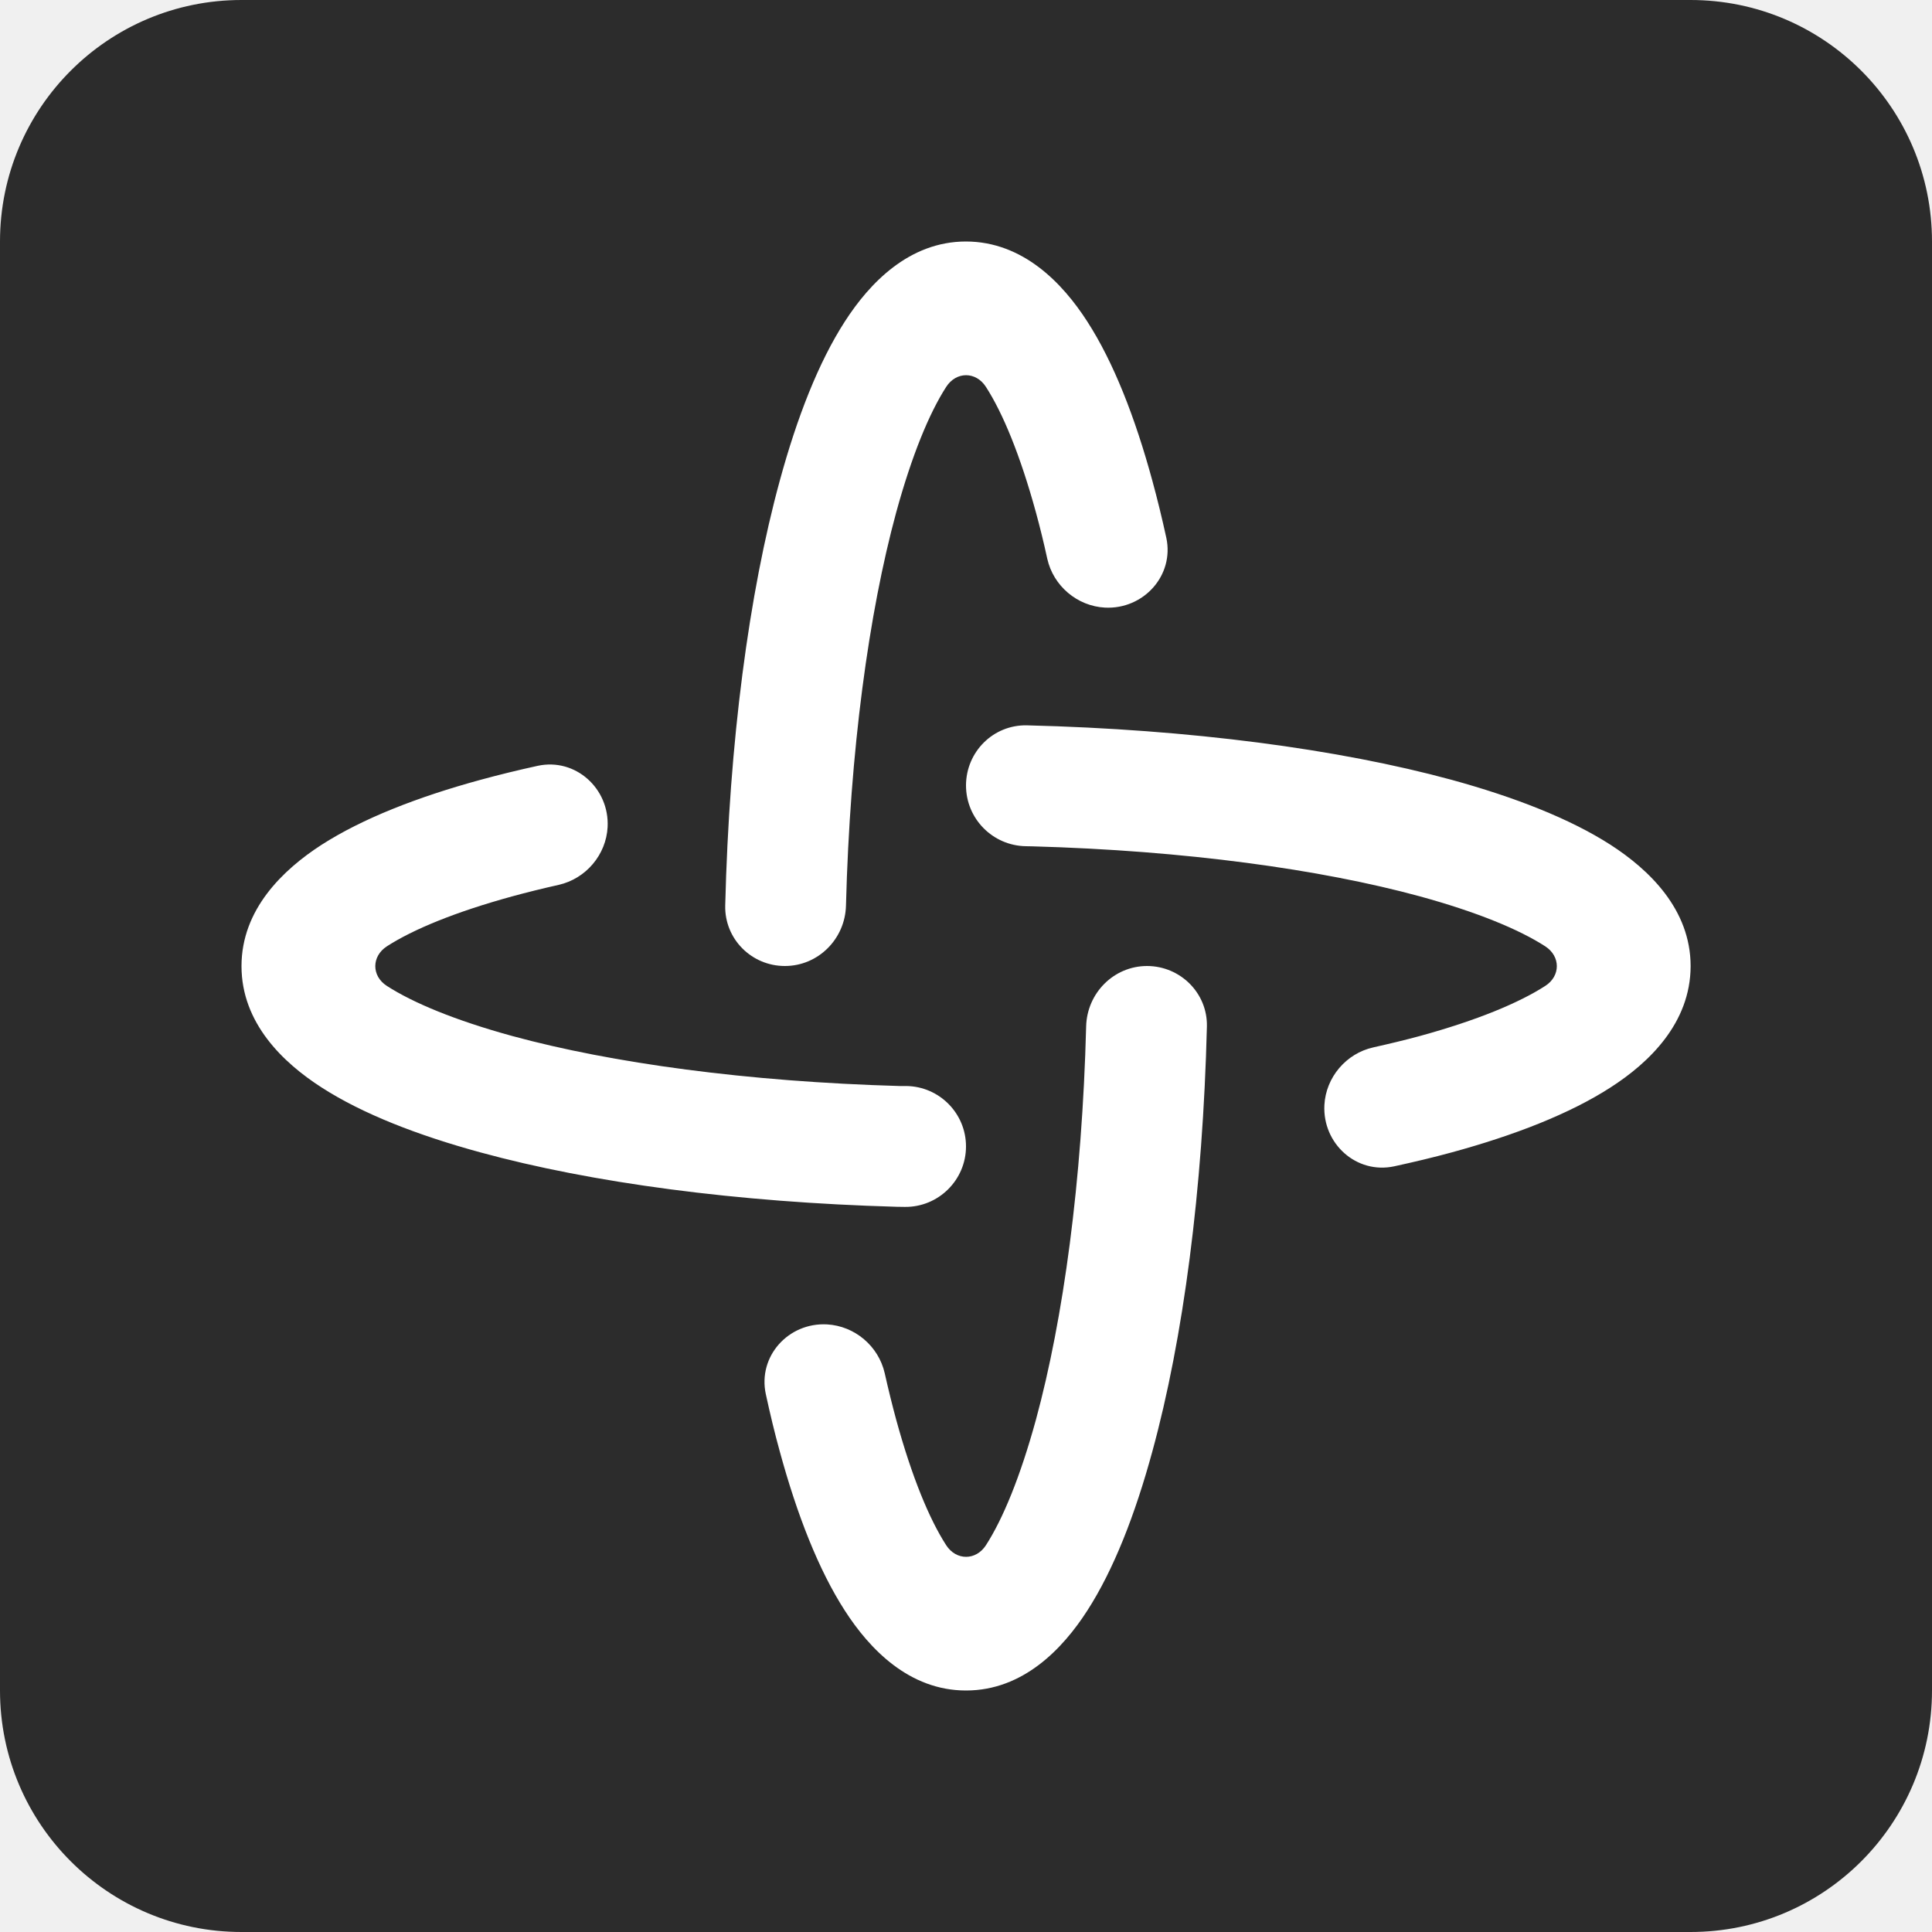
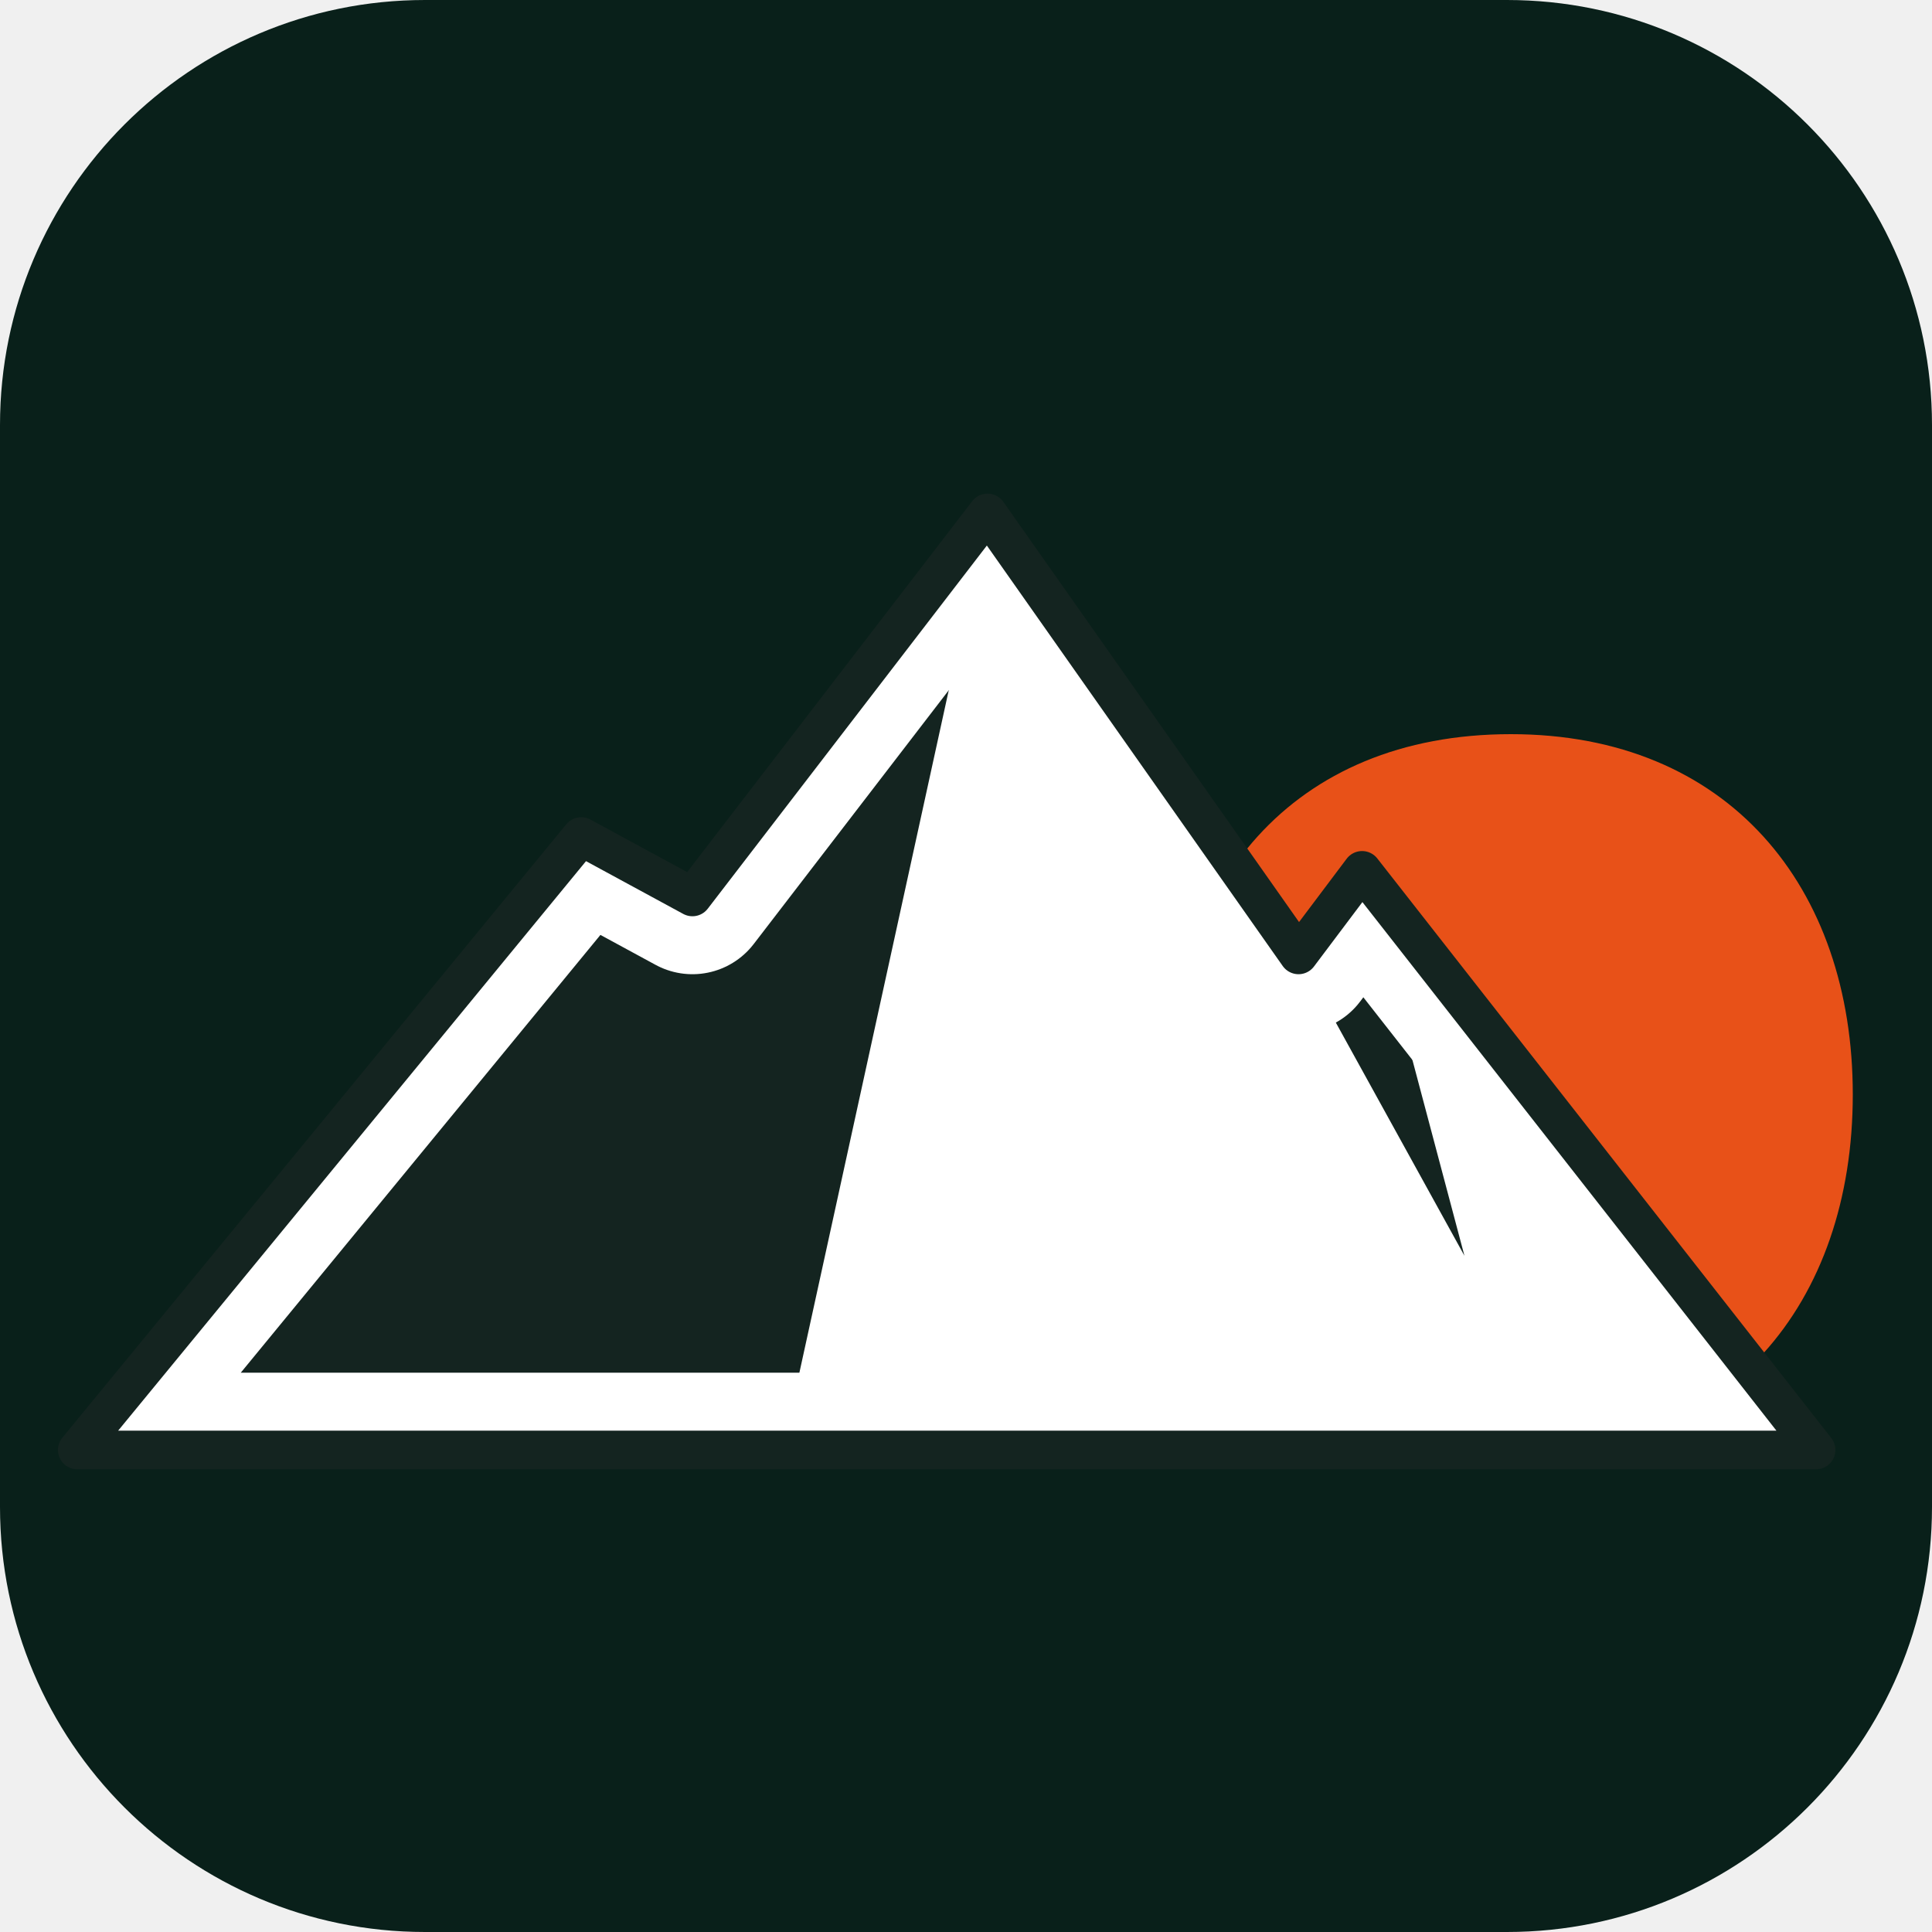
- <svg xmlns="http://www.w3.org/2000/svg" width="16" height="16" viewBox="0 0 16 16" fill="none">
-   <path d="M0 2C0 0.895 0.895 0 2 0H14C15.105 0 16 0.895 16 2V14C16 15.105 15.105 16 14 16H2C0.895 16 0 15.105 0 14V2Z" fill="#2C2C2C" />
-   <path d="M9.5 8C9.776 8.001 10.001 8.225 9.995 8.5C9.962 9.855 9.799 11.086 9.543 12.021C9.401 12.542 9.223 13 9.004 13.339C8.8 13.656 8.472 14 8 14C7.529 14 7.201 13.656 6.997 13.339C6.778 13 6.6 12.542 6.458 12.021C6.416 11.87 6.378 11.711 6.342 11.545C6.275 11.232 6.529 10.951 6.849 10.968C7.079 10.981 7.276 11.148 7.327 11.373C7.357 11.507 7.389 11.636 7.422 11.758C7.552 12.232 7.696 12.58 7.836 12.797C7.919 12.925 8.082 12.925 8.165 12.797C8.305 12.58 8.449 12.232 8.579 11.758C8.806 10.924 8.962 9.784 8.995 8.5C9.002 8.224 9.224 8 9.5 8ZM4.454 6.342C4.766 6.275 5.048 6.53 5.032 6.849C5.02 7.079 4.852 7.277 4.627 7.328C4.493 7.358 4.364 7.39 4.243 7.423C3.769 7.553 3.421 7.697 3.204 7.837C3.076 7.92 3.076 8.083 3.204 8.165C3.421 8.305 3.769 8.45 4.243 8.58C5.066 8.804 6.187 8.958 7.451 8.994H7.507C7.78 8.998 8 9.221 8 9.494C8 9.772 7.772 9.998 7.494 9.995L7.425 9.994C6.101 9.957 4.898 9.795 3.98 9.544C3.459 9.402 3.001 9.224 2.662 9.005C2.345 8.801 2 8.473 2 8.001C2 7.53 2.345 7.202 2.662 6.997C3.001 6.779 3.459 6.6 3.98 6.458C4.13 6.417 4.289 6.378 4.454 6.342ZM8.504 6.007C9.857 6.04 11.087 6.204 12.021 6.458C12.542 6.601 13 6.779 13.339 6.997C13.656 7.202 14.001 7.53 14.001 8.001C14 8.473 13.656 8.801 13.339 9.005C13 9.224 12.542 9.402 12.021 9.544C11.871 9.585 11.711 9.623 11.546 9.659C11.233 9.726 10.952 9.471 10.968 9.152C10.98 8.922 11.148 8.724 11.373 8.674C11.507 8.644 11.636 8.613 11.758 8.58C12.232 8.45 12.58 8.305 12.797 8.165C12.925 8.083 12.925 7.92 12.797 7.837C12.58 7.697 12.232 7.553 11.758 7.423C10.935 7.199 9.814 7.044 8.55 7.009L8.497 7.008C8.221 7.004 8 6.78 8 6.504C8.001 6.226 8.226 6.001 8.504 6.007ZM8 2C8.472 2.001 8.8 2.345 9.004 2.662C9.223 3.001 9.401 3.459 9.543 3.98C9.584 4.13 9.623 4.289 9.659 4.454C9.726 4.766 9.47 5.048 9.151 5.032C8.921 5.02 8.723 4.852 8.673 4.627C8.644 4.493 8.612 4.364 8.579 4.243C8.449 3.769 8.305 3.421 8.165 3.204C8.082 3.075 7.919 3.075 7.836 3.204C7.696 3.421 7.552 3.769 7.422 4.243C7.195 5.077 7.039 6.216 7.006 7.5C6.999 7.776 6.776 8 6.5 8C6.224 8 6 7.776 6.006 7.5C6.039 6.146 6.202 4.915 6.458 3.98C6.6 3.459 6.778 3.001 6.997 2.662C7.201 2.345 7.529 2 8 2Z" fill="white" />
+ <svg xmlns="http://www.w3.org/2000/svg" viewBox="0 0 200 200" fill="none">
+   <rect width="200" height="200" rx="44" fill="#09201A" />
+   <g transform="translate(1, -8)">
+     <path fill="#E85118" d="M155.4 84C177.9 84 190.8 99.8 190.8 121.3C190.8 142.9 177.9 158.7 155.4 158.7C132.7 158.7 120 142.9 120 121.3C120 99.8 132.7 84 155.4 84Z" />
+     <defs>
+       <clipPath id="fav-mtn">
+         <path d="M59.167 94.6L7 158.1H187L140.003 98.1L133.423 106.85L101.23 61.1L70.681 100.85L59.167 94.6Z" />
+       </clipPath>
+     </defs>
+     <path fill="#FFFFFF" d="M59.167 94.6L7 158.1H187L140.003 98.1L133.423 106.85L101.23 61.1L70.681 100.85L59.167 94.6Z" />
+     <g clip-path="url(#fav-mtn)">
+       <path fill="#142420" d="M101.23 40.00L101.23 61.10L76.96 172.00L-10.00 172.00L-10.00 40.00Z" />
+       <path fill="#142420" d="M133.42 106.85L140.00 92.10L140.00 98.10L150.60 138.00Z" />
+       <path stroke="#FFFFFF" stroke-width="16" stroke-linejoin="round" d="M59.167 94.6L7 158.1H187L140.003 98.1L133.423 106.85L101.23 61.1L70.681 100.85L59.167 94.6Z" />
+     </g>
+     <path stroke="#142420" stroke-width="4" stroke-linejoin="round" d="M59.167 94.6L7 158.1H187L140.003 98.1L133.423 106.85L101.23 61.1L70.681 100.85L59.167 94.6Z" />
+   </g>
</svg>
